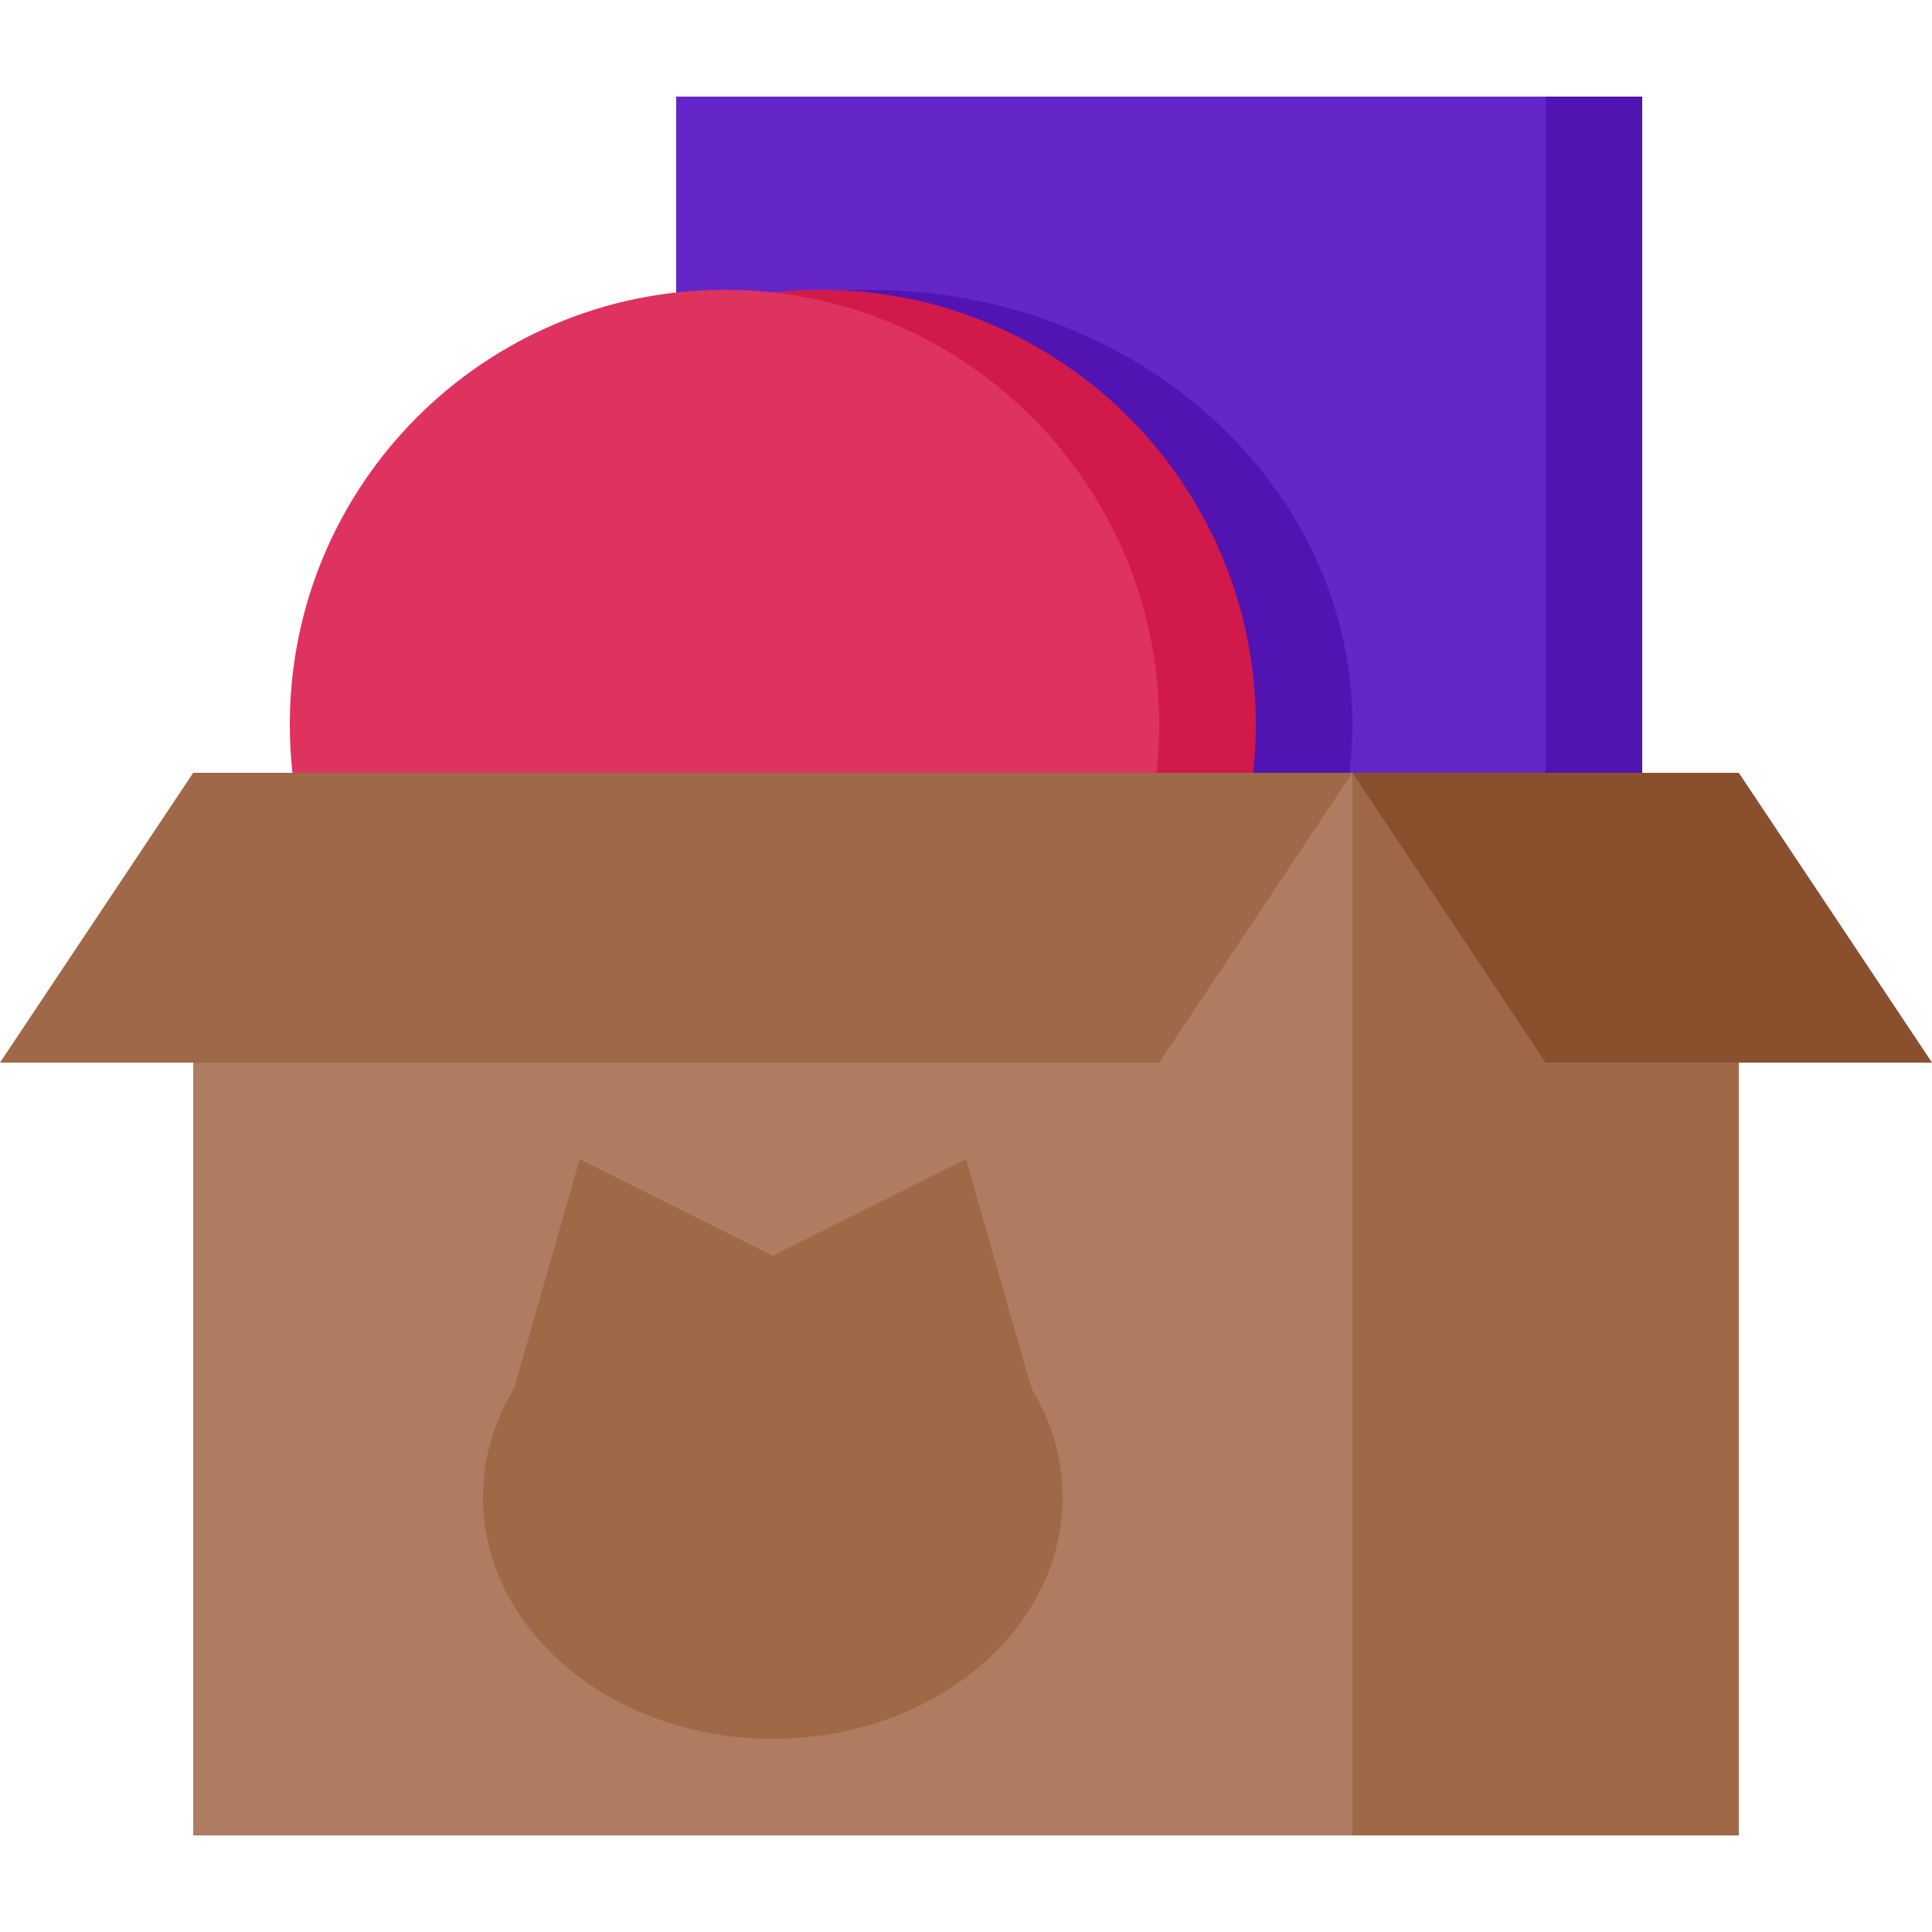
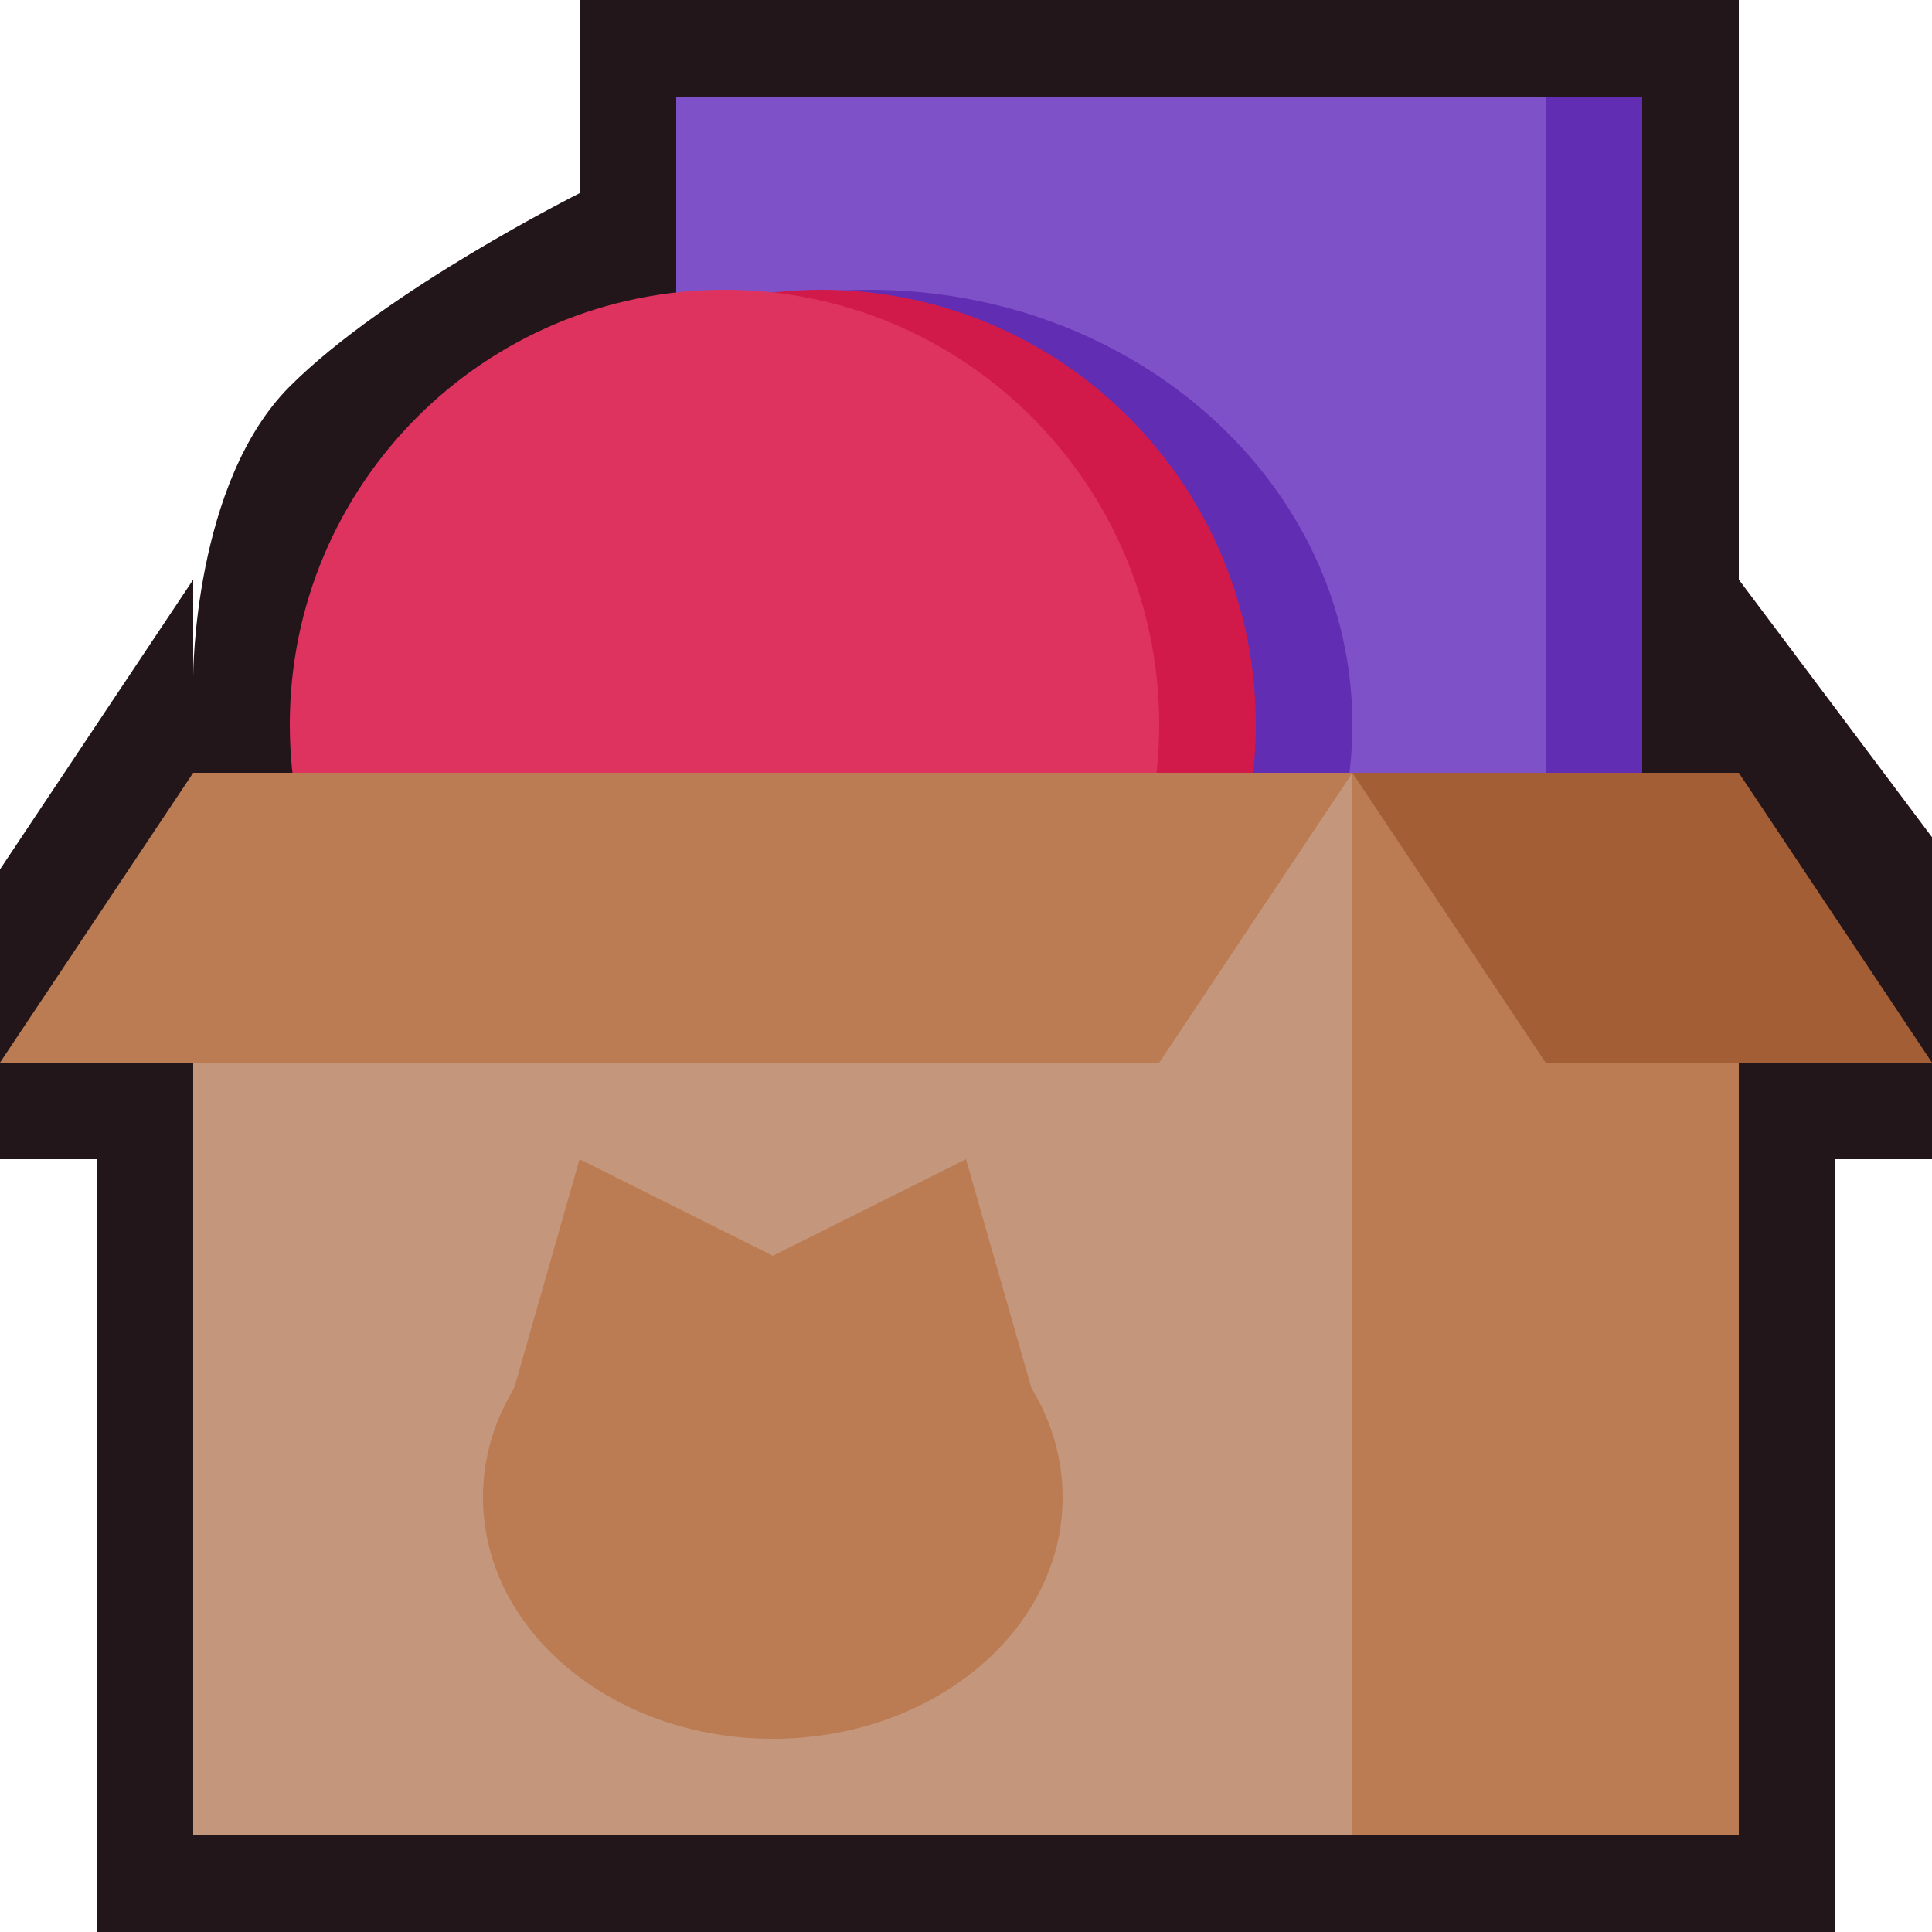
<svg xmlns="http://www.w3.org/2000/svg" width="1000" height="1000" viewBox="0 0 264.583 264.583" version="1.1" id="svg1">
  <defs id="defs1">
    <clipPath clipPathUnits="userSpaceOnUse" id="clipPath13">
      <rect style="fill:#4334b9;fill-opacity:1;stroke:#000000;stroke-width:0;stroke-miterlimit:50;stroke-dasharray:none" id="rect14" width="119.062" height="119.062" x="119.062" y="13.229" />
    </clipPath>
  </defs>
+   <path style="fill:#22161a;stroke:#000000;stroke-width:0;stroke-miterlimit:50" d="M 13.229,158.75 V 264.583 H 251.354 V 158.75 H 277.812 V 132.292 L 238.125,79.375 V 0 H 79.375 v 26.458 c 0,0 -26.458,13.229 -39.687,26.458 C 26.458,66.146 26.458,92.604 26.458,92.604 V 79.375 L -26.458,158.75 Z" id="path9" />
  <g id="layer4">
-     <rect style="fill:#5114b3;fill-opacity:1;stroke:#000000;stroke-width:0;stroke-miterlimit:50" id="rect6" width="119.062" height="145.521" x="105.833" y="13.229" />
-     <rect style="fill:#6426c8;fill-opacity:1;stroke:#000000;stroke-width:0;stroke-miterlimit:50" id="rect7" width="119.062" height="145.521" x="92.604" y="13.229" />
-     <ellipse style="fill:#5114b3;fill-opacity:1;stroke:#000000;stroke-width:0;stroke-miterlimit:50" id="circle7" cx="119.062" cy="99.219" rx="66.146" ry="59.531" />
+     <rect style="fill:#612db3;fill-opacity:1;stroke:#000000;stroke-width:0;stroke-miterlimit:50" id="rect6" width="119.062" height="145.521" x="105.833" y="13.229" />
+     <rect style="fill:#7f51c8;fill-opacity:1;stroke:#000000;stroke-width:0;stroke-miterlimit:50" id="rect7" width="119.062" height="145.521" x="92.604" y="13.229" />
+     <ellipse style="fill:#612db3;fill-opacity:1;stroke:#000000;stroke-width:0;stroke-miterlimit:50" id="circle7" cx="119.062" cy="99.219" rx="66.146" ry="59.531" />
  </g>
  <g id="layer3">
    <circle style="fill:#d11a49;fill-opacity:1;stroke:#000000;stroke-width:0;stroke-miterlimit:50" id="path6" cx="112.448" cy="99.219" r="59.531" />
    <circle style="fill:#df335f;fill-opacity:1;stroke:#000000;stroke-width:0;stroke-miterlimit:50" id="circle6" cx="99.219" cy="99.219" r="59.531" />
  </g>
  <g id="layer1">
-     <path style="fill:#ae7d61;fill-opacity:1;stroke:#000000;stroke-width:0;stroke-miterlimit:50" d="M 26.458,105.833 V 251.354 H 238.125 V 105.833 H 26.458" id="path1" />
+     <path style="fill:#c4967b;fill-opacity:1;stroke:#000000;stroke-width:0;stroke-miterlimit:50" d="M 26.458,105.833 V 251.354 H 238.125 V 105.833 H 26.458" id="path1" />
    <path style="fill:#ae7d61;fill-opacity:0.9;stroke:#000000;stroke-width:0;stroke-miterlimit:50" d="m 185.208,105.833 v 145.521 h 52.917 V 105.833 h -52.917" id="path2" />
-     <path style="fill:#9f6847;fill-opacity:1;stroke:#000000;stroke-width:0;stroke-miterlimit:50" d="m 185.208,105.833 v 145.521 h 52.917 V 105.833 h -52.917" id="path3" />
-     <path style="fill:#9f6847;fill-opacity:1;stroke:#000000;stroke-width:0;stroke-miterlimit:50" d="M 26.458,105.833 3.3596919e-6,145.521 H 158.75 l 26.458,-39.687" id="path4" />
-     <path style="fill:#8a502e;fill-opacity:1;stroke:#000000;stroke-width:0;stroke-miterlimit:50" d="m 185.208,105.833 26.458,39.687 h 52.917 l -26.458,-39.687" id="path5" />
-     <ellipse style="fill:#9f6847;fill-opacity:1;stroke:#000000;stroke-width:0;stroke-miterlimit:50" id="path7" cx="105.833" cy="205.052" rx="39.688" ry="33.073" />
-     <path style="fill:#9f6847;fill-opacity:1;stroke:#000000;stroke-width:0;stroke-miterlimit:50" d="m 66.146,205.052 13.229,-46.302 26.458,13.229 26.458,-13.229 13.229,46.302 z" id="path8" />
+     <path style="fill:#bb7b53;fill-opacity:1;stroke:#000000;stroke-width:0;stroke-miterlimit:50" d="m 185.208,105.833 v 145.521 h 52.917 V 105.833 h -52.917" id="path3" />
+     <path style="fill:#bb7b53;fill-opacity:1;stroke:#000000;stroke-width:0;stroke-miterlimit:50" d="M 26.458,105.833 3.3596919e-6,145.521 H 158.75 l 26.458,-39.687" id="path4" />
+     <path style="fill:#a35e36;fill-opacity:1;stroke:#000000;stroke-width:0;stroke-miterlimit:50" d="m 185.208,105.833 26.458,39.687 h 52.917 l -26.458,-39.687" id="path5" />
+     <ellipse style="fill:#bb7b53;fill-opacity:1;stroke:#000000;stroke-width:0;stroke-miterlimit:50" id="path7" cx="105.833" cy="205.052" rx="39.688" ry="33.073" />
+     <path style="fill:#bb7b53;fill-opacity:1;stroke:#000000;stroke-width:0;stroke-miterlimit:50" d="m 66.146,205.052 13.229,-46.302 26.458,13.229 26.458,-13.229 13.229,46.302 z" id="path8" />
  </g>
</svg>
